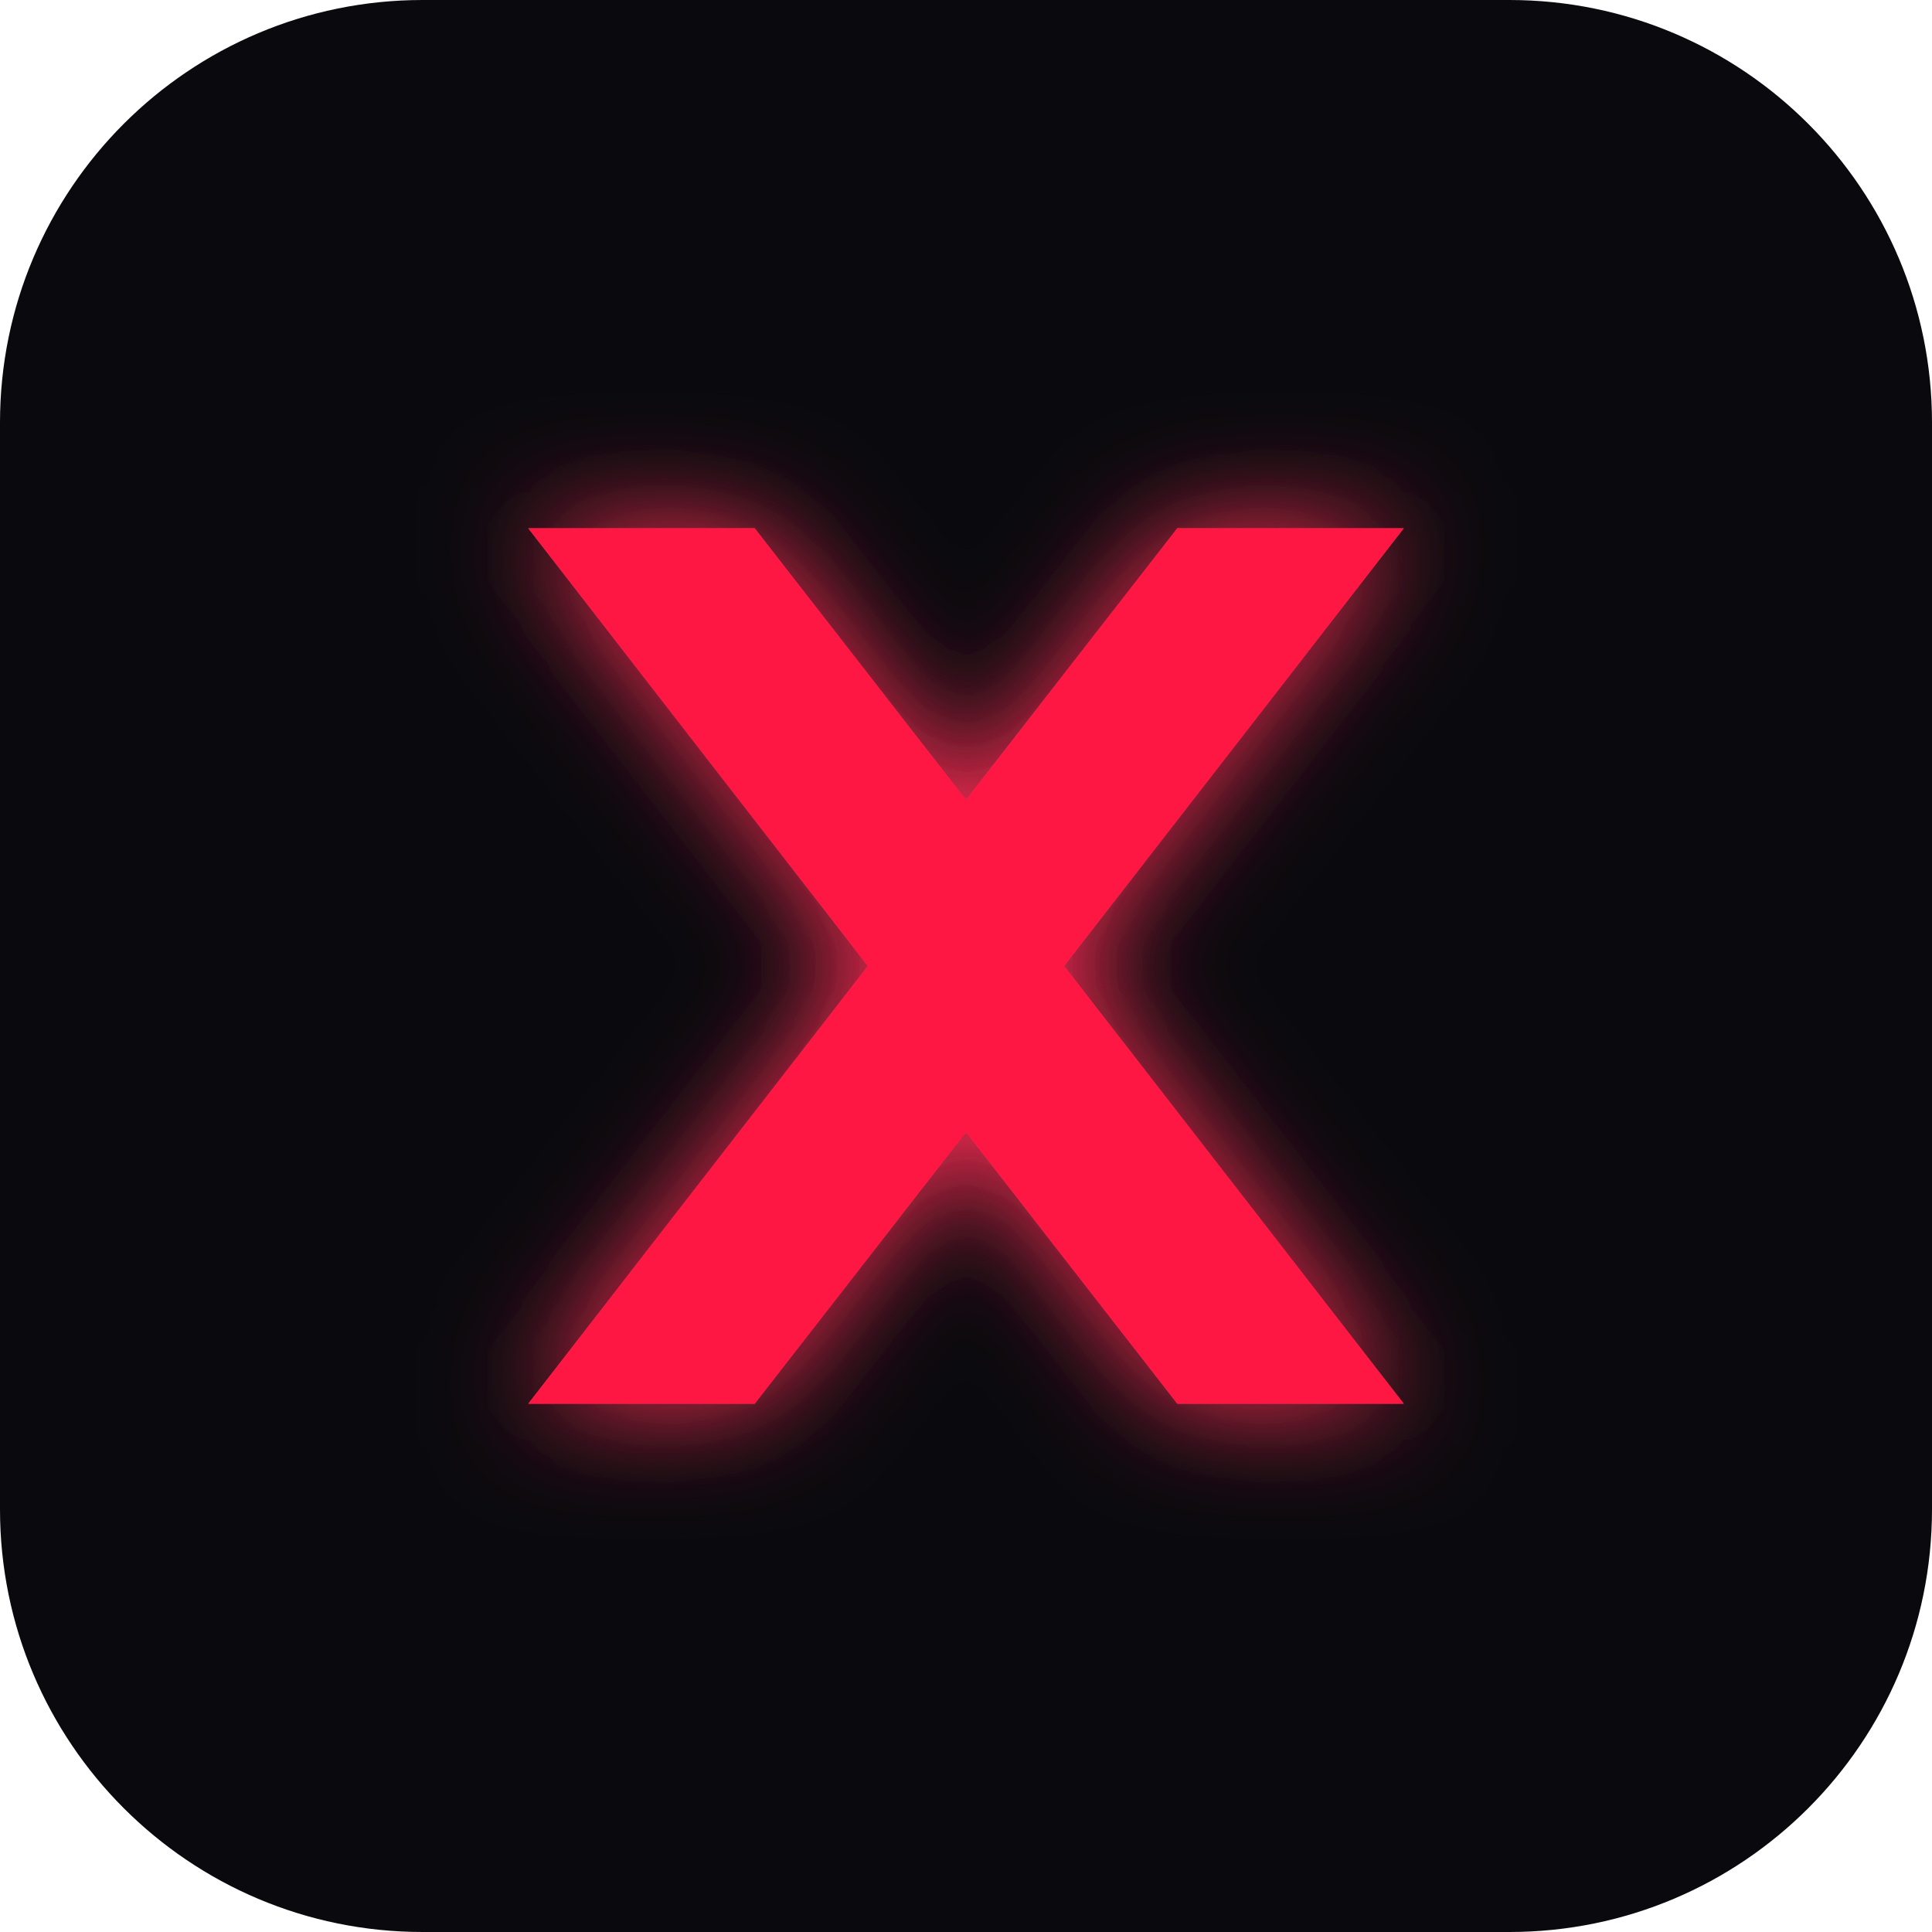
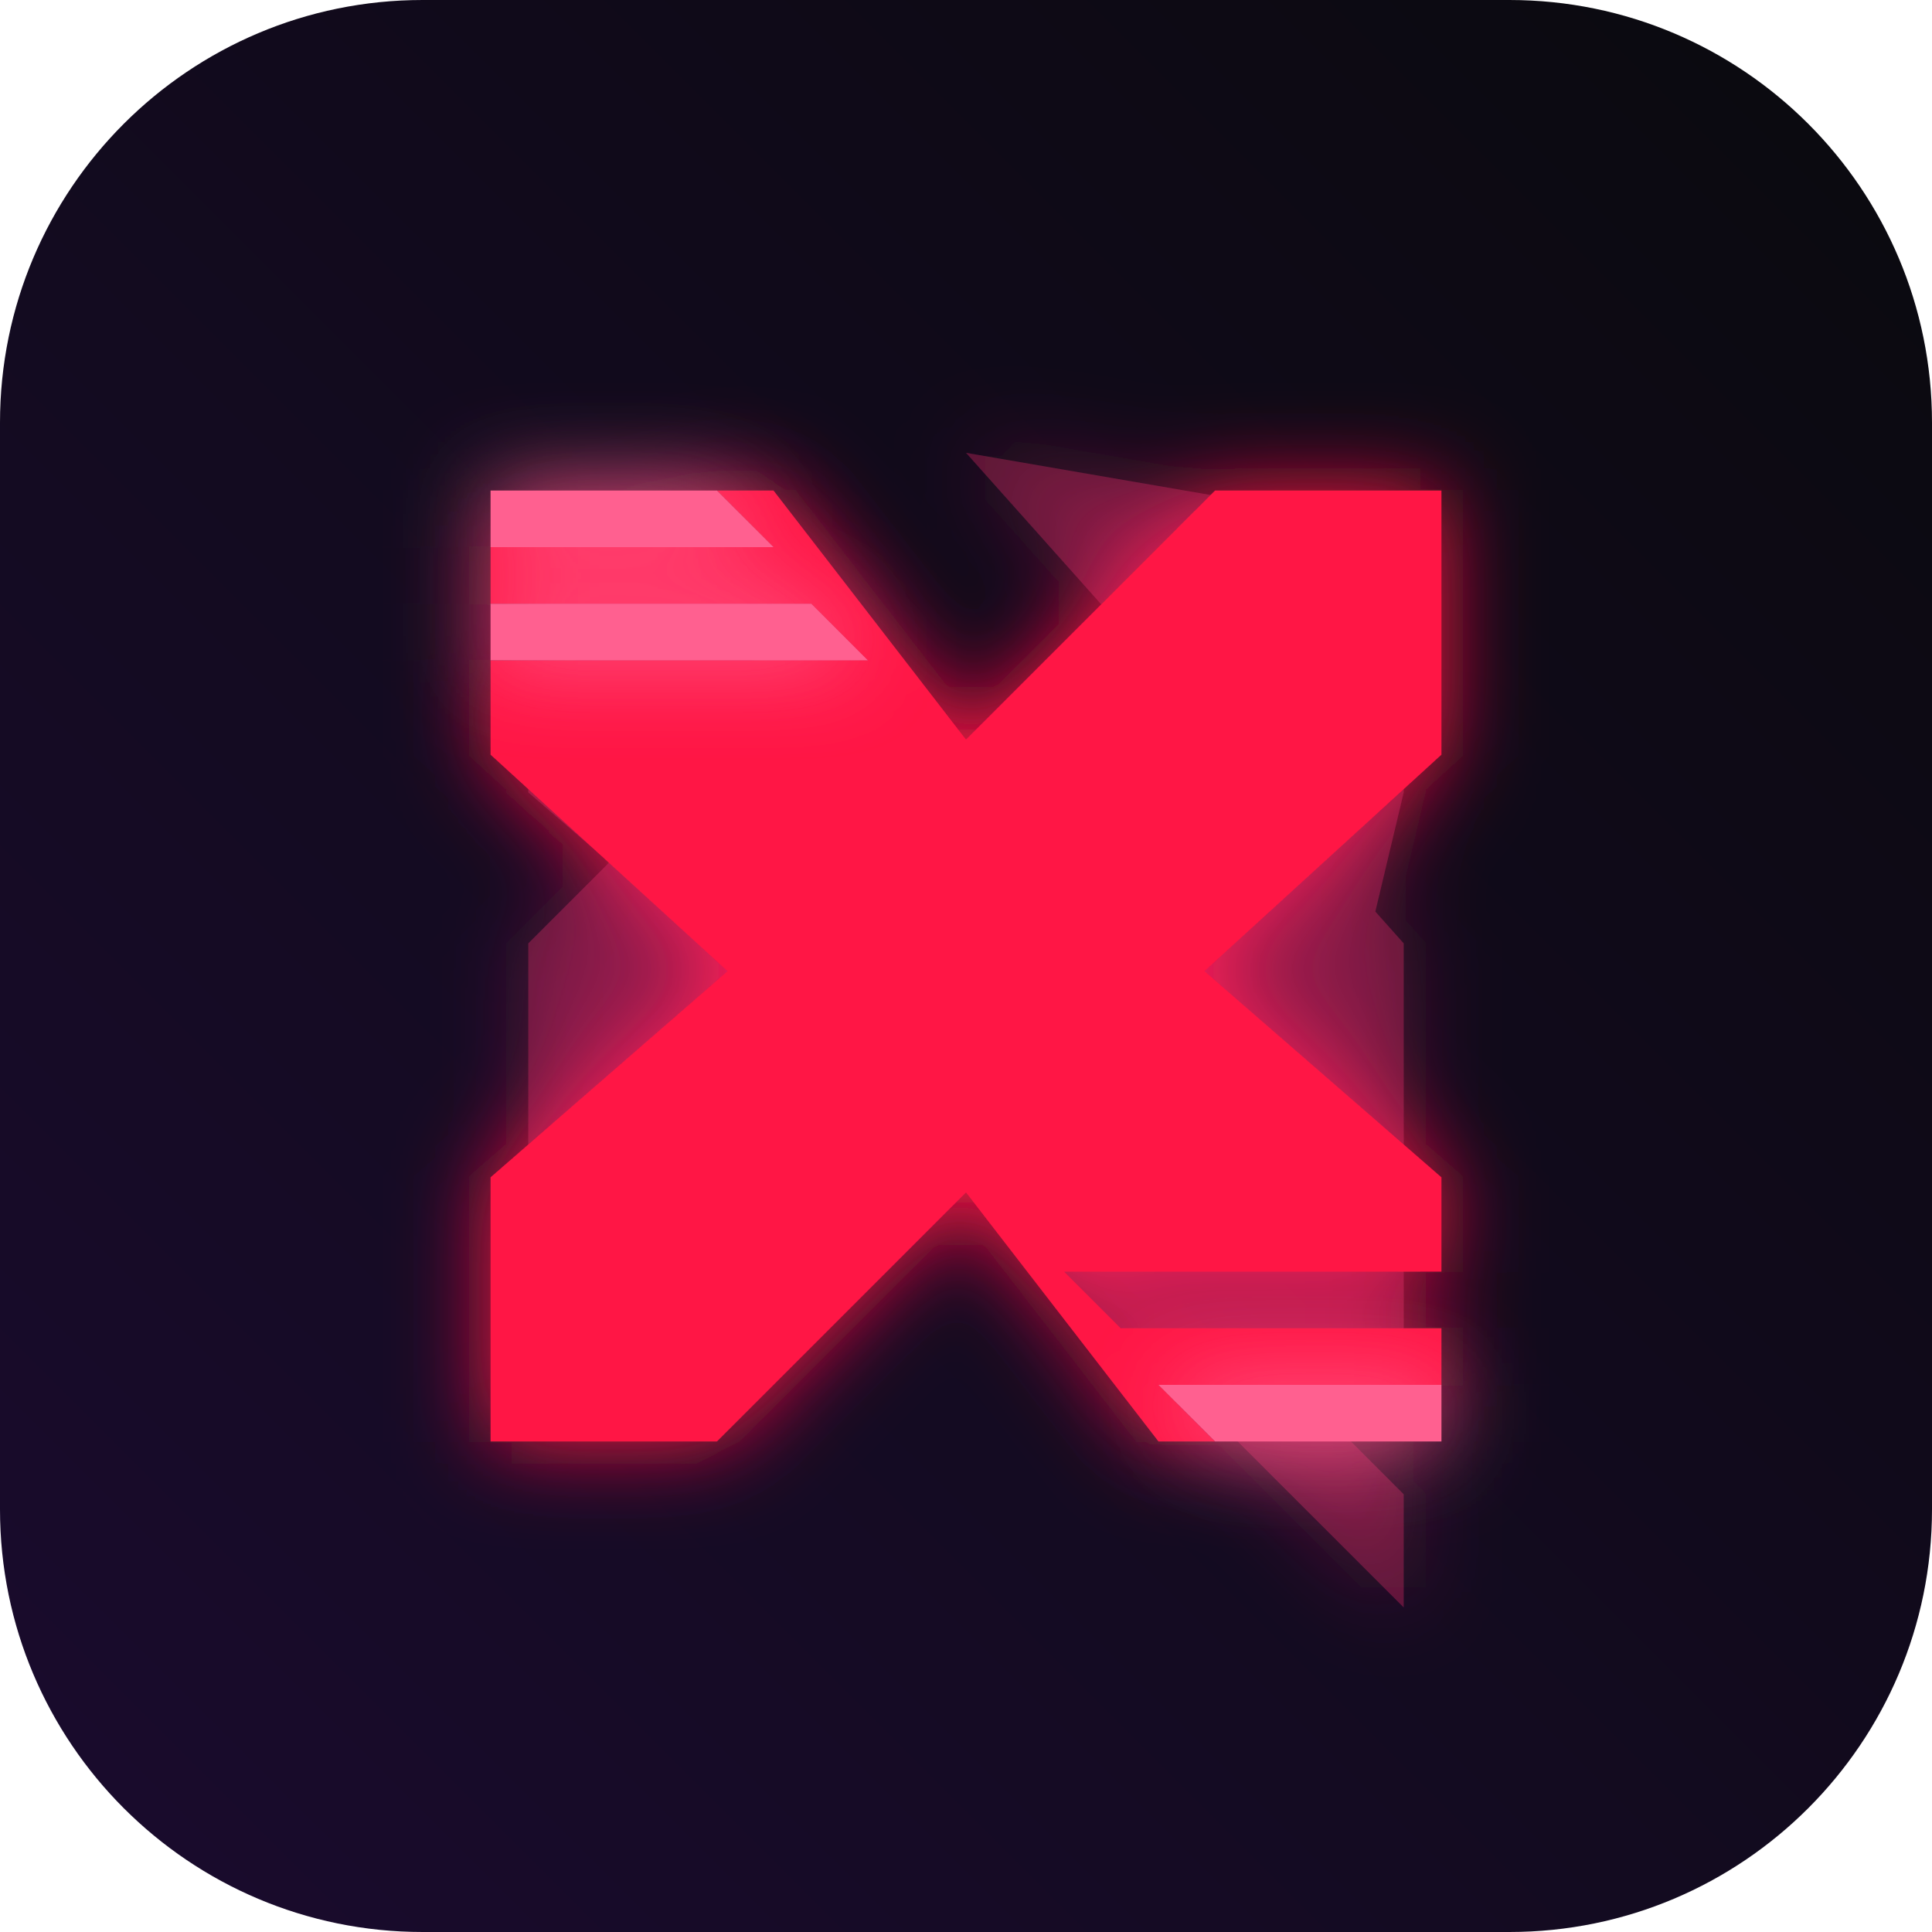
<svg xmlns="http://www.w3.org/2000/svg" width="512" height="512" viewBox="0 0 512 512" fill="none">
  <defs>
-     <filter id="glow" x="-20%" y="-20%" width="140%" height="140%">
-       <feGaussianBlur stdDeviation="15" result="blur" />
+     <linearGradient id="bg_gradient" x1="0" y1="512" x2="512" y2="0" gradientUnits="userSpaceOnUse">
+       <stop offset="0" stop-color="#1A0B2E" />
+       <stop offset="1" stop-color="#0A0A0E" />
+     </linearGradient>
+     <filter id="glow" x="-30%" y="-30%" width="160%" height="160%">
+       <feGaussianBlur stdDeviation="12" result="blur" />
      <feComposite in="SourceGraphic" in2="blur" operator="over" />
    </filter>
  </defs>
-   <rect width="512" height="512" rx="112" fill="#0A0A0E" />
+   <rect width="512" height="512" rx="112" fill="url(#bg_gradient)" />
  <g filter="url(#glow)">
-     <path d="M140 140L230 256L140 372H200L256 300L312 372H372L282 256L372 140H312L256 212L200 140H140Z" fill="#FF2D55" />
+     <path d="M140 140H170L185 155H140V170H195L210 185H140V210L256 310L372 426V396L357 381H372V366L342 336L372 210V140H312L256 196L190 130L140 140ZM372 140H342L256 226L210 180L140 250V372H200L256 316L312 372H372V250L256 120L372 140Z" fill="#FF2D75" fill-opacity="0.3" />
+     <path d="       M 130 130 L 190 130 L 205 145 L 130 145 L 130 160 L 215 160 L 230 175 L 130 175 L 130 200        L 245 305 L 256 316 L 267 305 L 382 200 L 382 130 L 322 130 L 256 196 L 205 130 L 130 130 Z       M 382 382 L 322 382 L 307 367 L 382 367 L 382 352 L 297 352 L 282 337 L 382 337 L 382 312       L 267 212 L 256 201 L 245 212 L 130 312 L 130 382 L 190 382 L 256 316 L 307 382 L 382 382 Z" fill="#FF1744" />
  </g>
-   <path d="M140 140L230 256L140 372H200L256 300L312 372H372L282 256L372 140H312L256 212L200 140H140Z" fill="#FF1744" />
+   <path d="     M 130 130 L 190 130 L 205 145 L 130 145 Z     M 130 160 L 215 160 L 230 175 L 130 175 Z     M 382 382 L 322 382 L 307 367 L 382 367 Z" fill="#FF6090" filter="url(#glow)" />
</svg>
